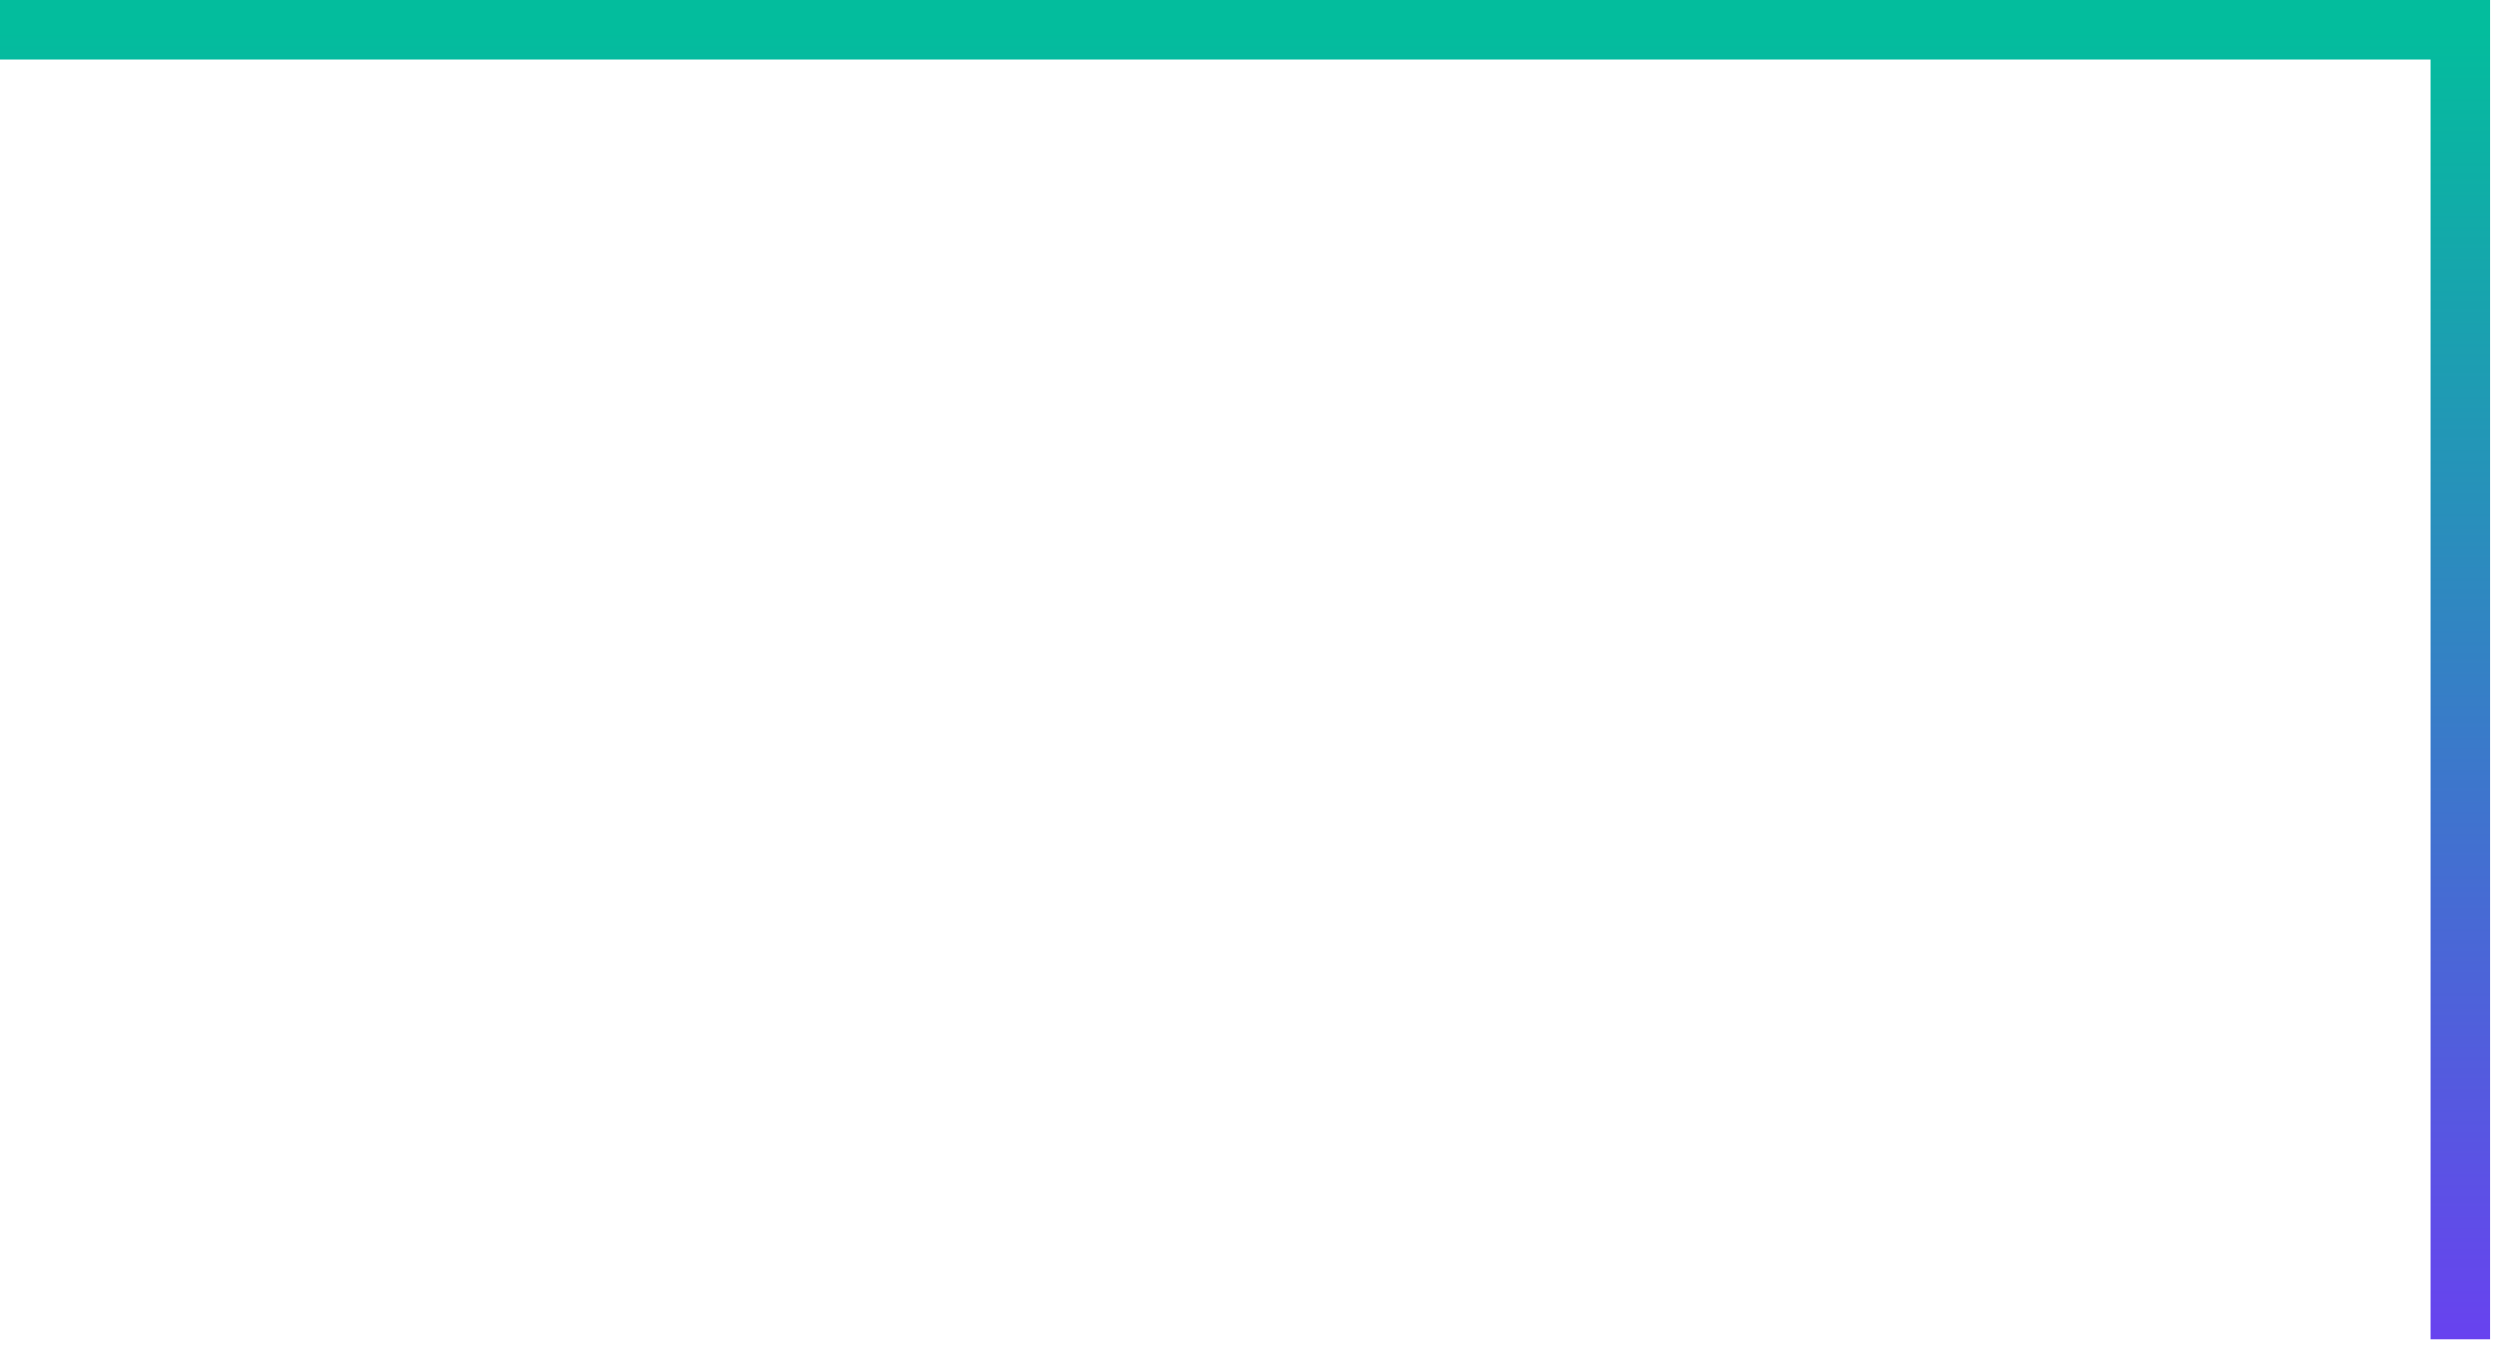
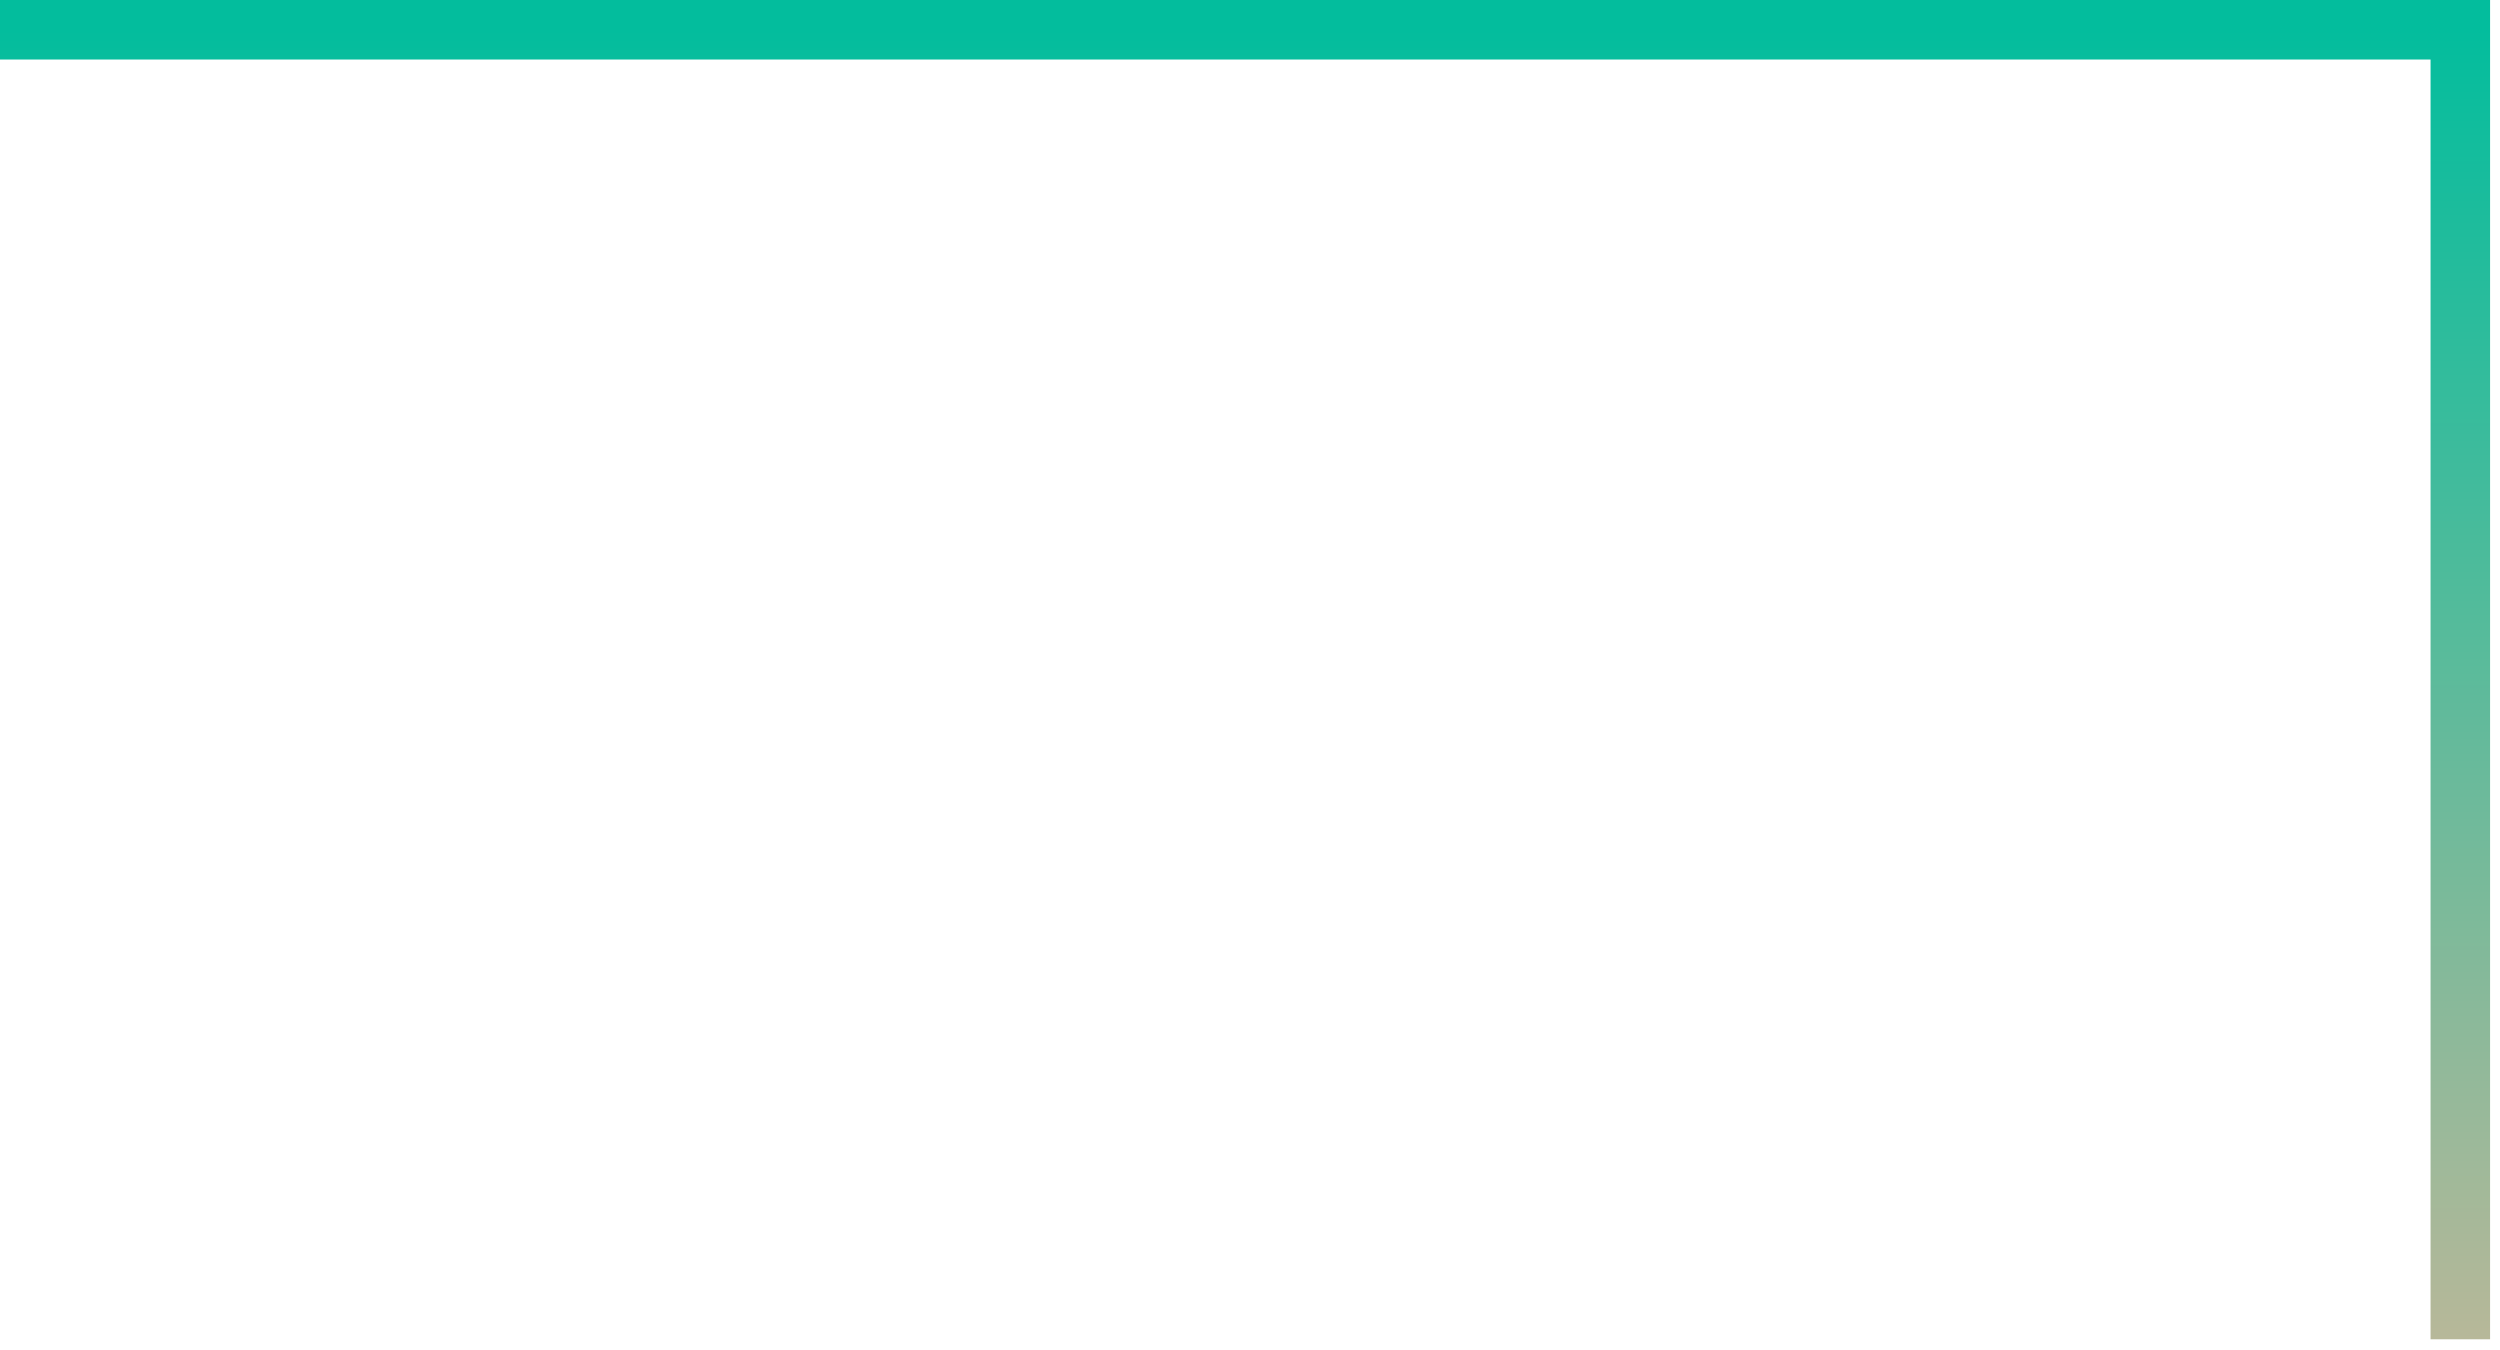
<svg xmlns="http://www.w3.org/2000/svg" width="126" height="68" viewBox="0 0 126 68" fill="none">
  <path d="M0 1.5H124V67.5" stroke="url(#paint0_linear_120_10713)" stroke-width="3" />
  <defs>
    <linearGradient id="paint0_linear_120_10713" x1="62" y1="1.5" x2="62" y2="67.5" gradientUnits="userSpaceOnUse">
      <stop stop-color="#03BD9D" />
-       <stop offset="1" stop-color="#6842EF" />
+       <stop offset="1" stop-color="#B7B899" />
    </linearGradient>
  </defs>
</svg>
